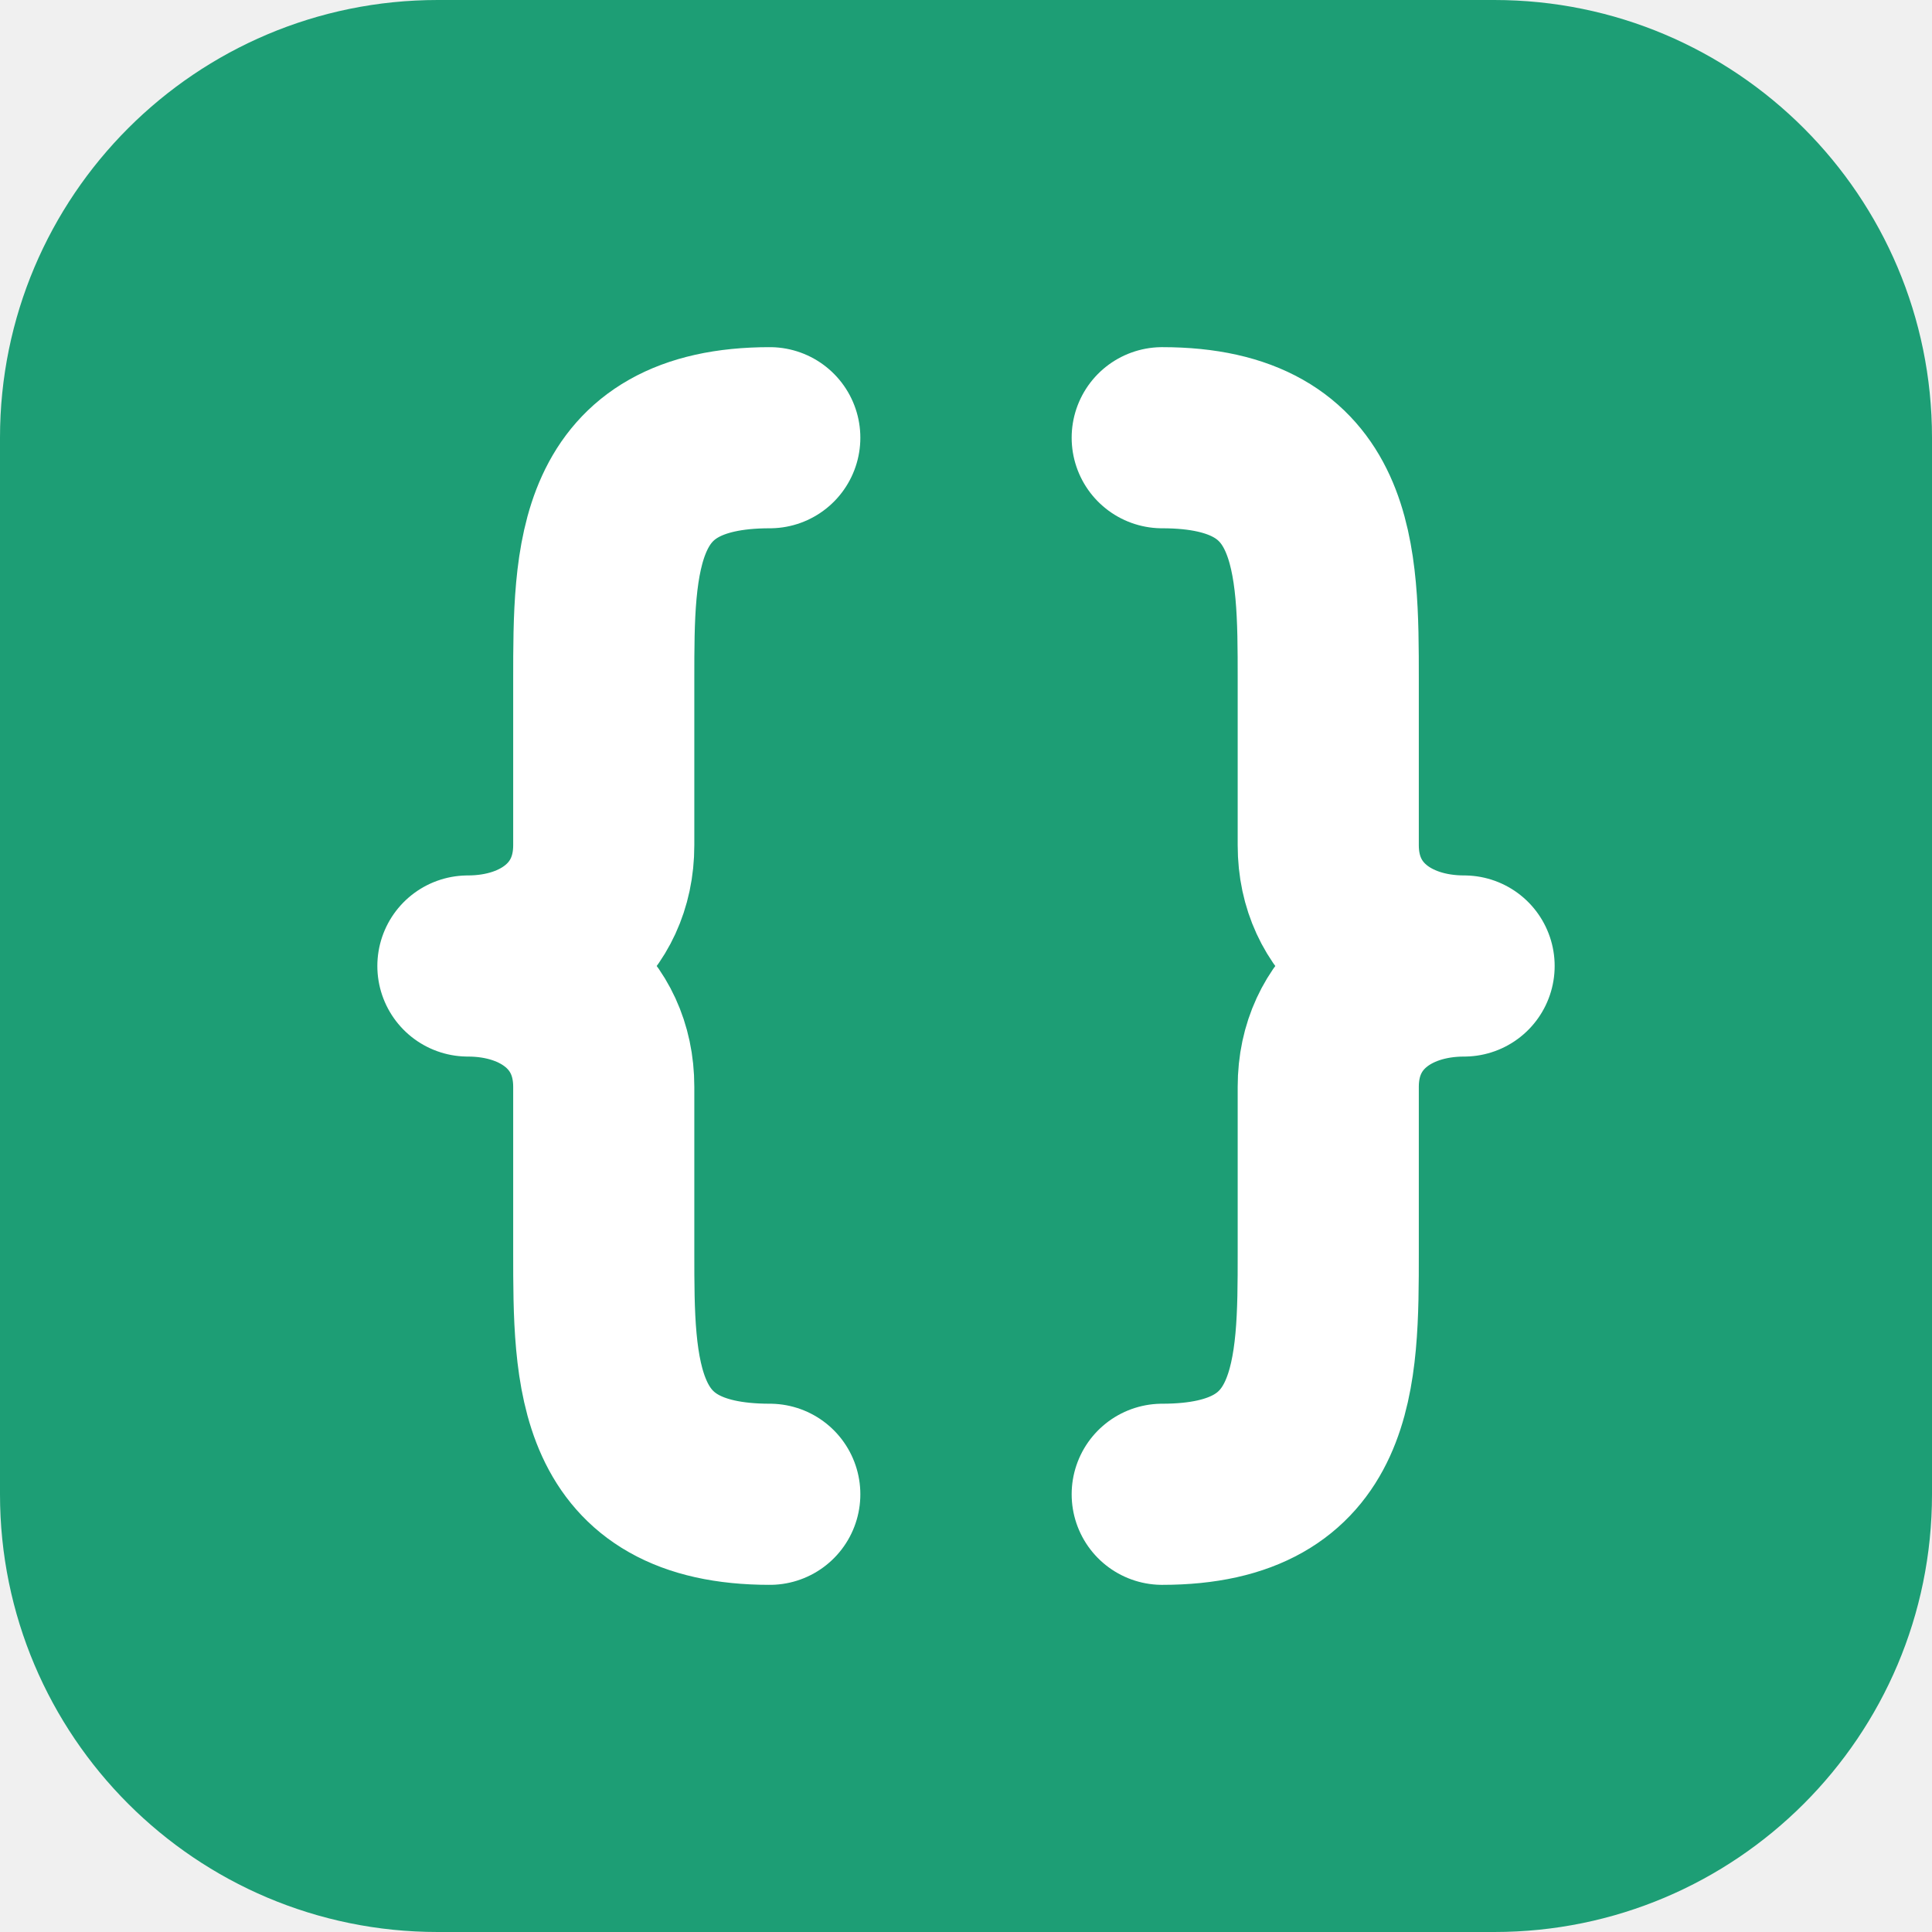
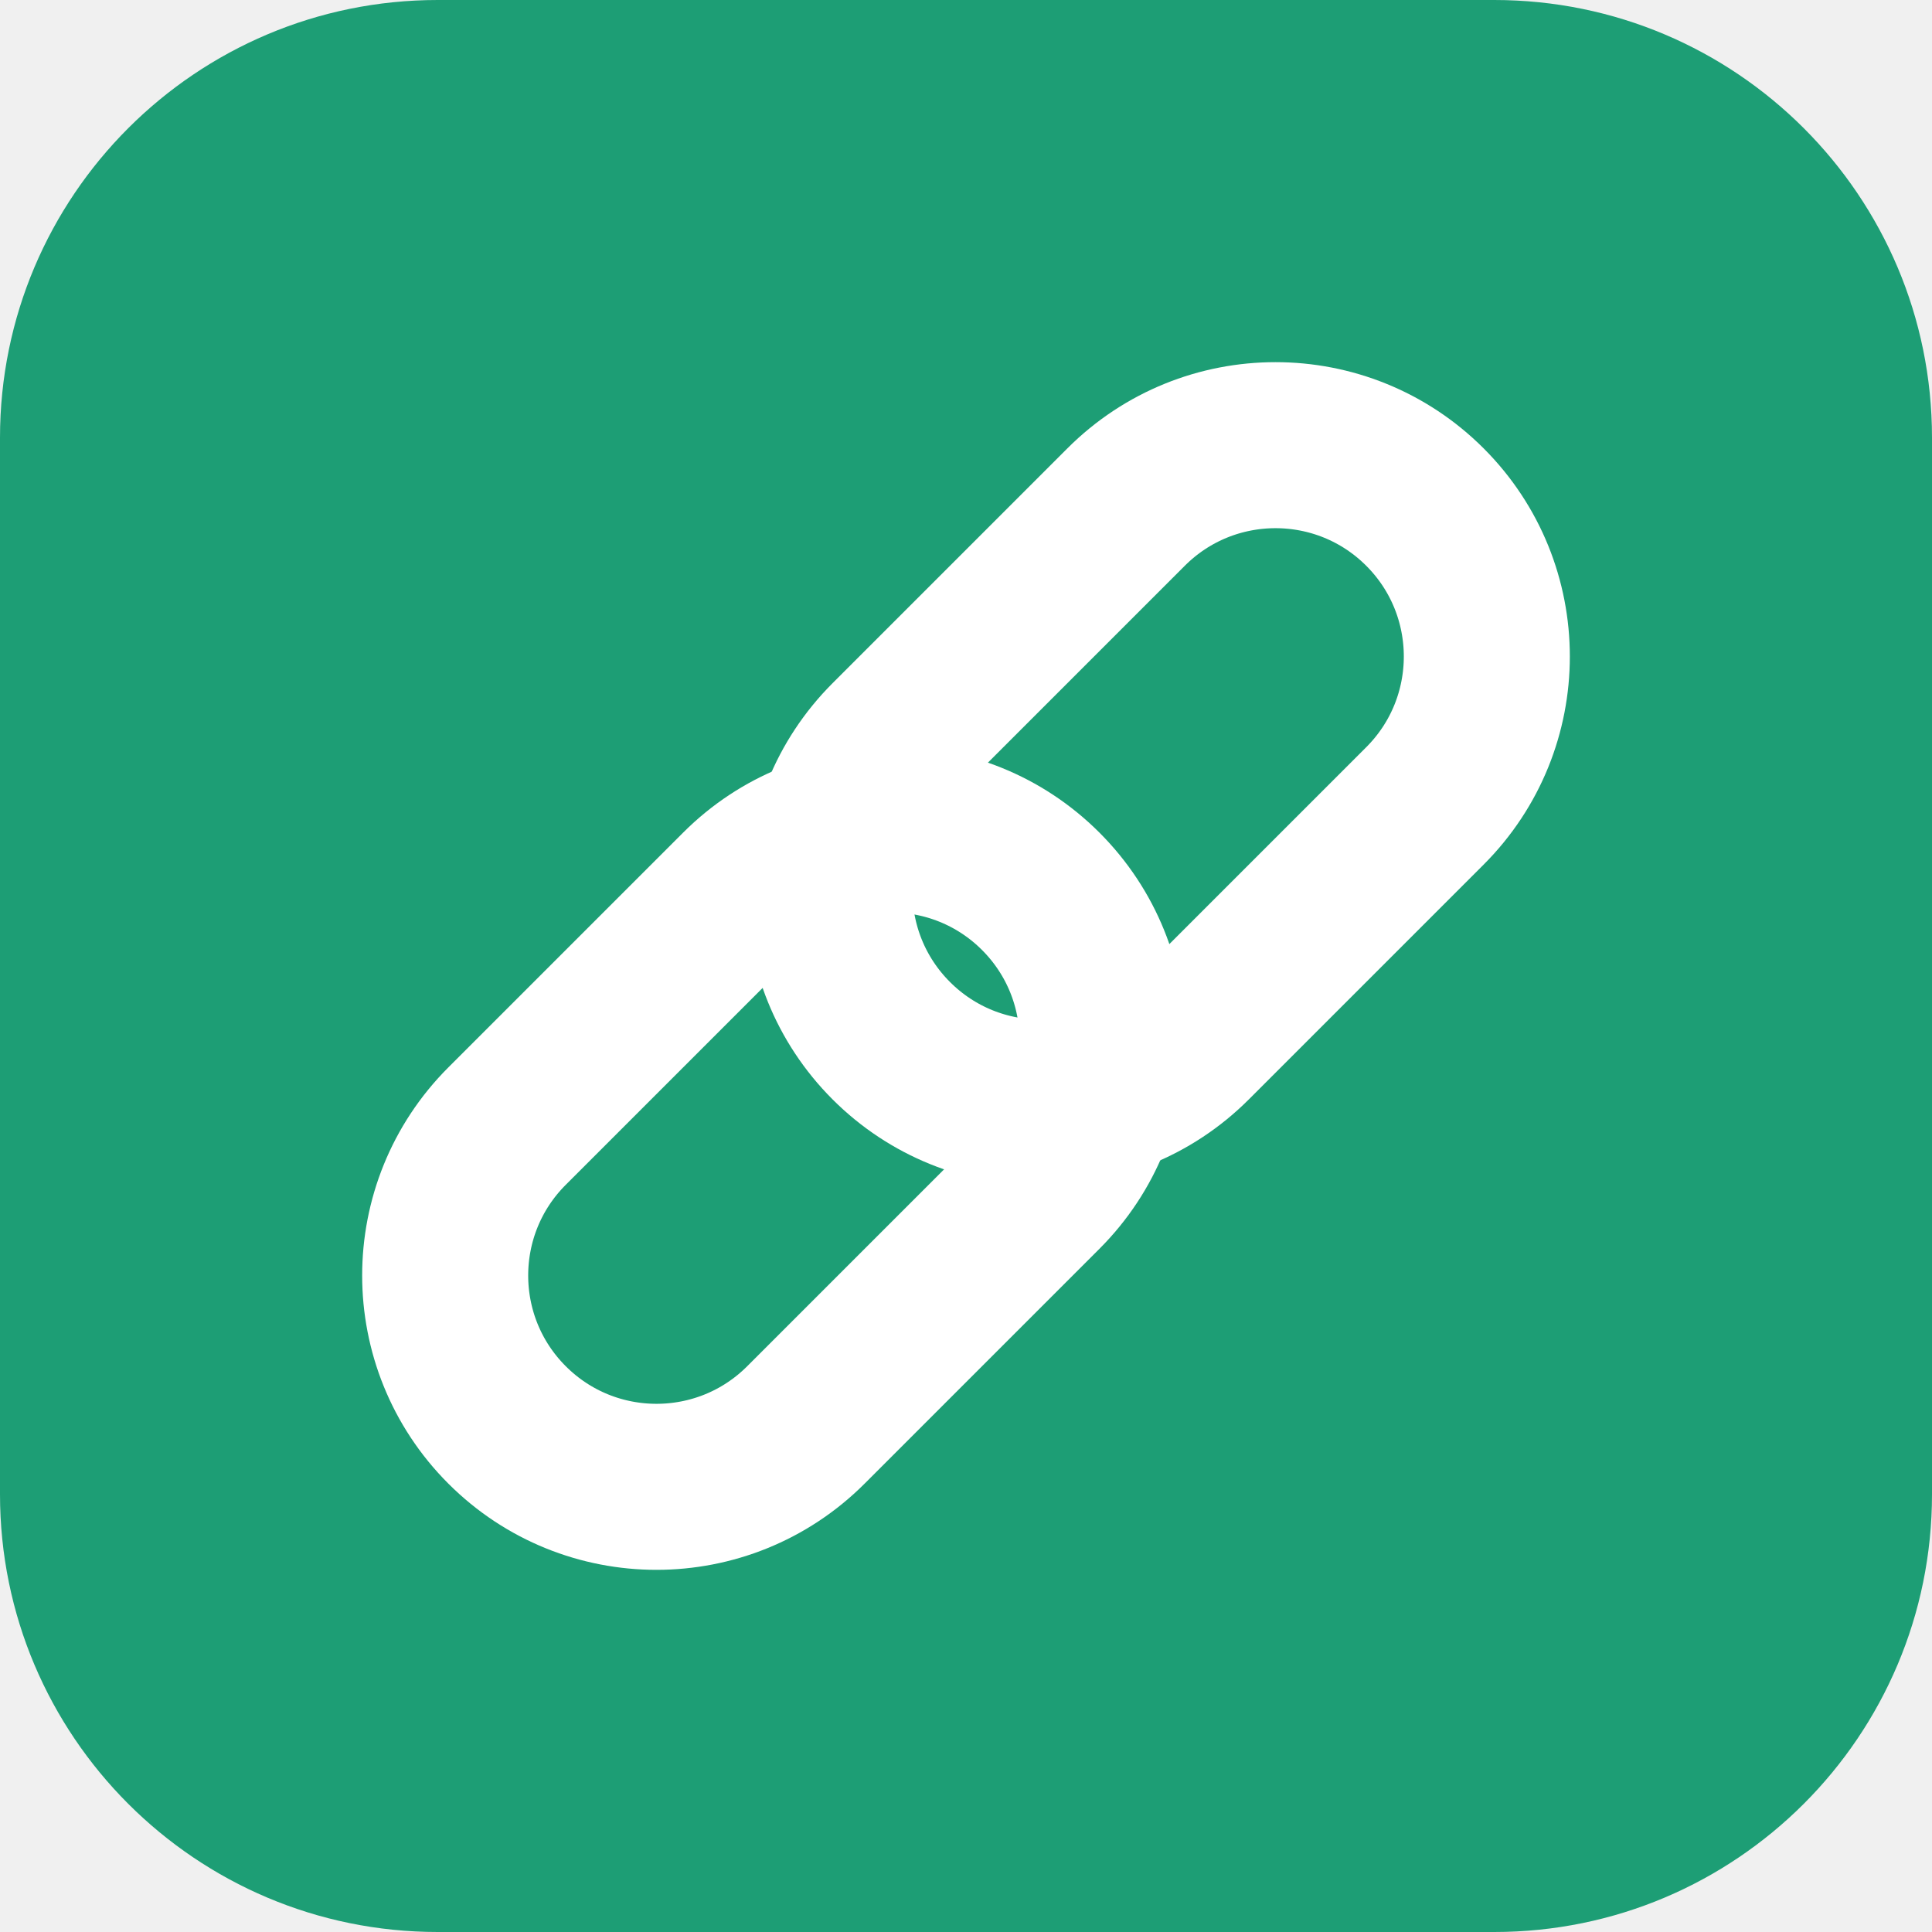
<svg xmlns="http://www.w3.org/2000/svg" viewBox="0 0 128 128" width="128" height="128">
  <rect width="128" height="128" rx="29" fill="#1D9E75" />
-   <g fill="none" stroke="#fff" stroke-width="12" stroke-linecap="round" stroke-linejoin="round">
-     <path d="M51 29 C40 29 40 37 40 45 V56 C40 61 36 64 31 64 C36 64 40 67 40 72 V83 C40 91 40 99 51 99" />
-     <path d="M77 29 C88 29 88 37 88 45 V56 C88 61 92 64 97 64 C92 64 88 67 88 72 V83 C88 91 88 99 77 99" />
+   <g fill="none" stroke="#fff" stroke-width="11" transform="rotate(-45 64 64)">
+     <rect x="21" y="50" width="50" height="28" rx="14" />
+     <rect x="57" y="50" width="50" height="28" rx="14" />
  </g>
</svg>
